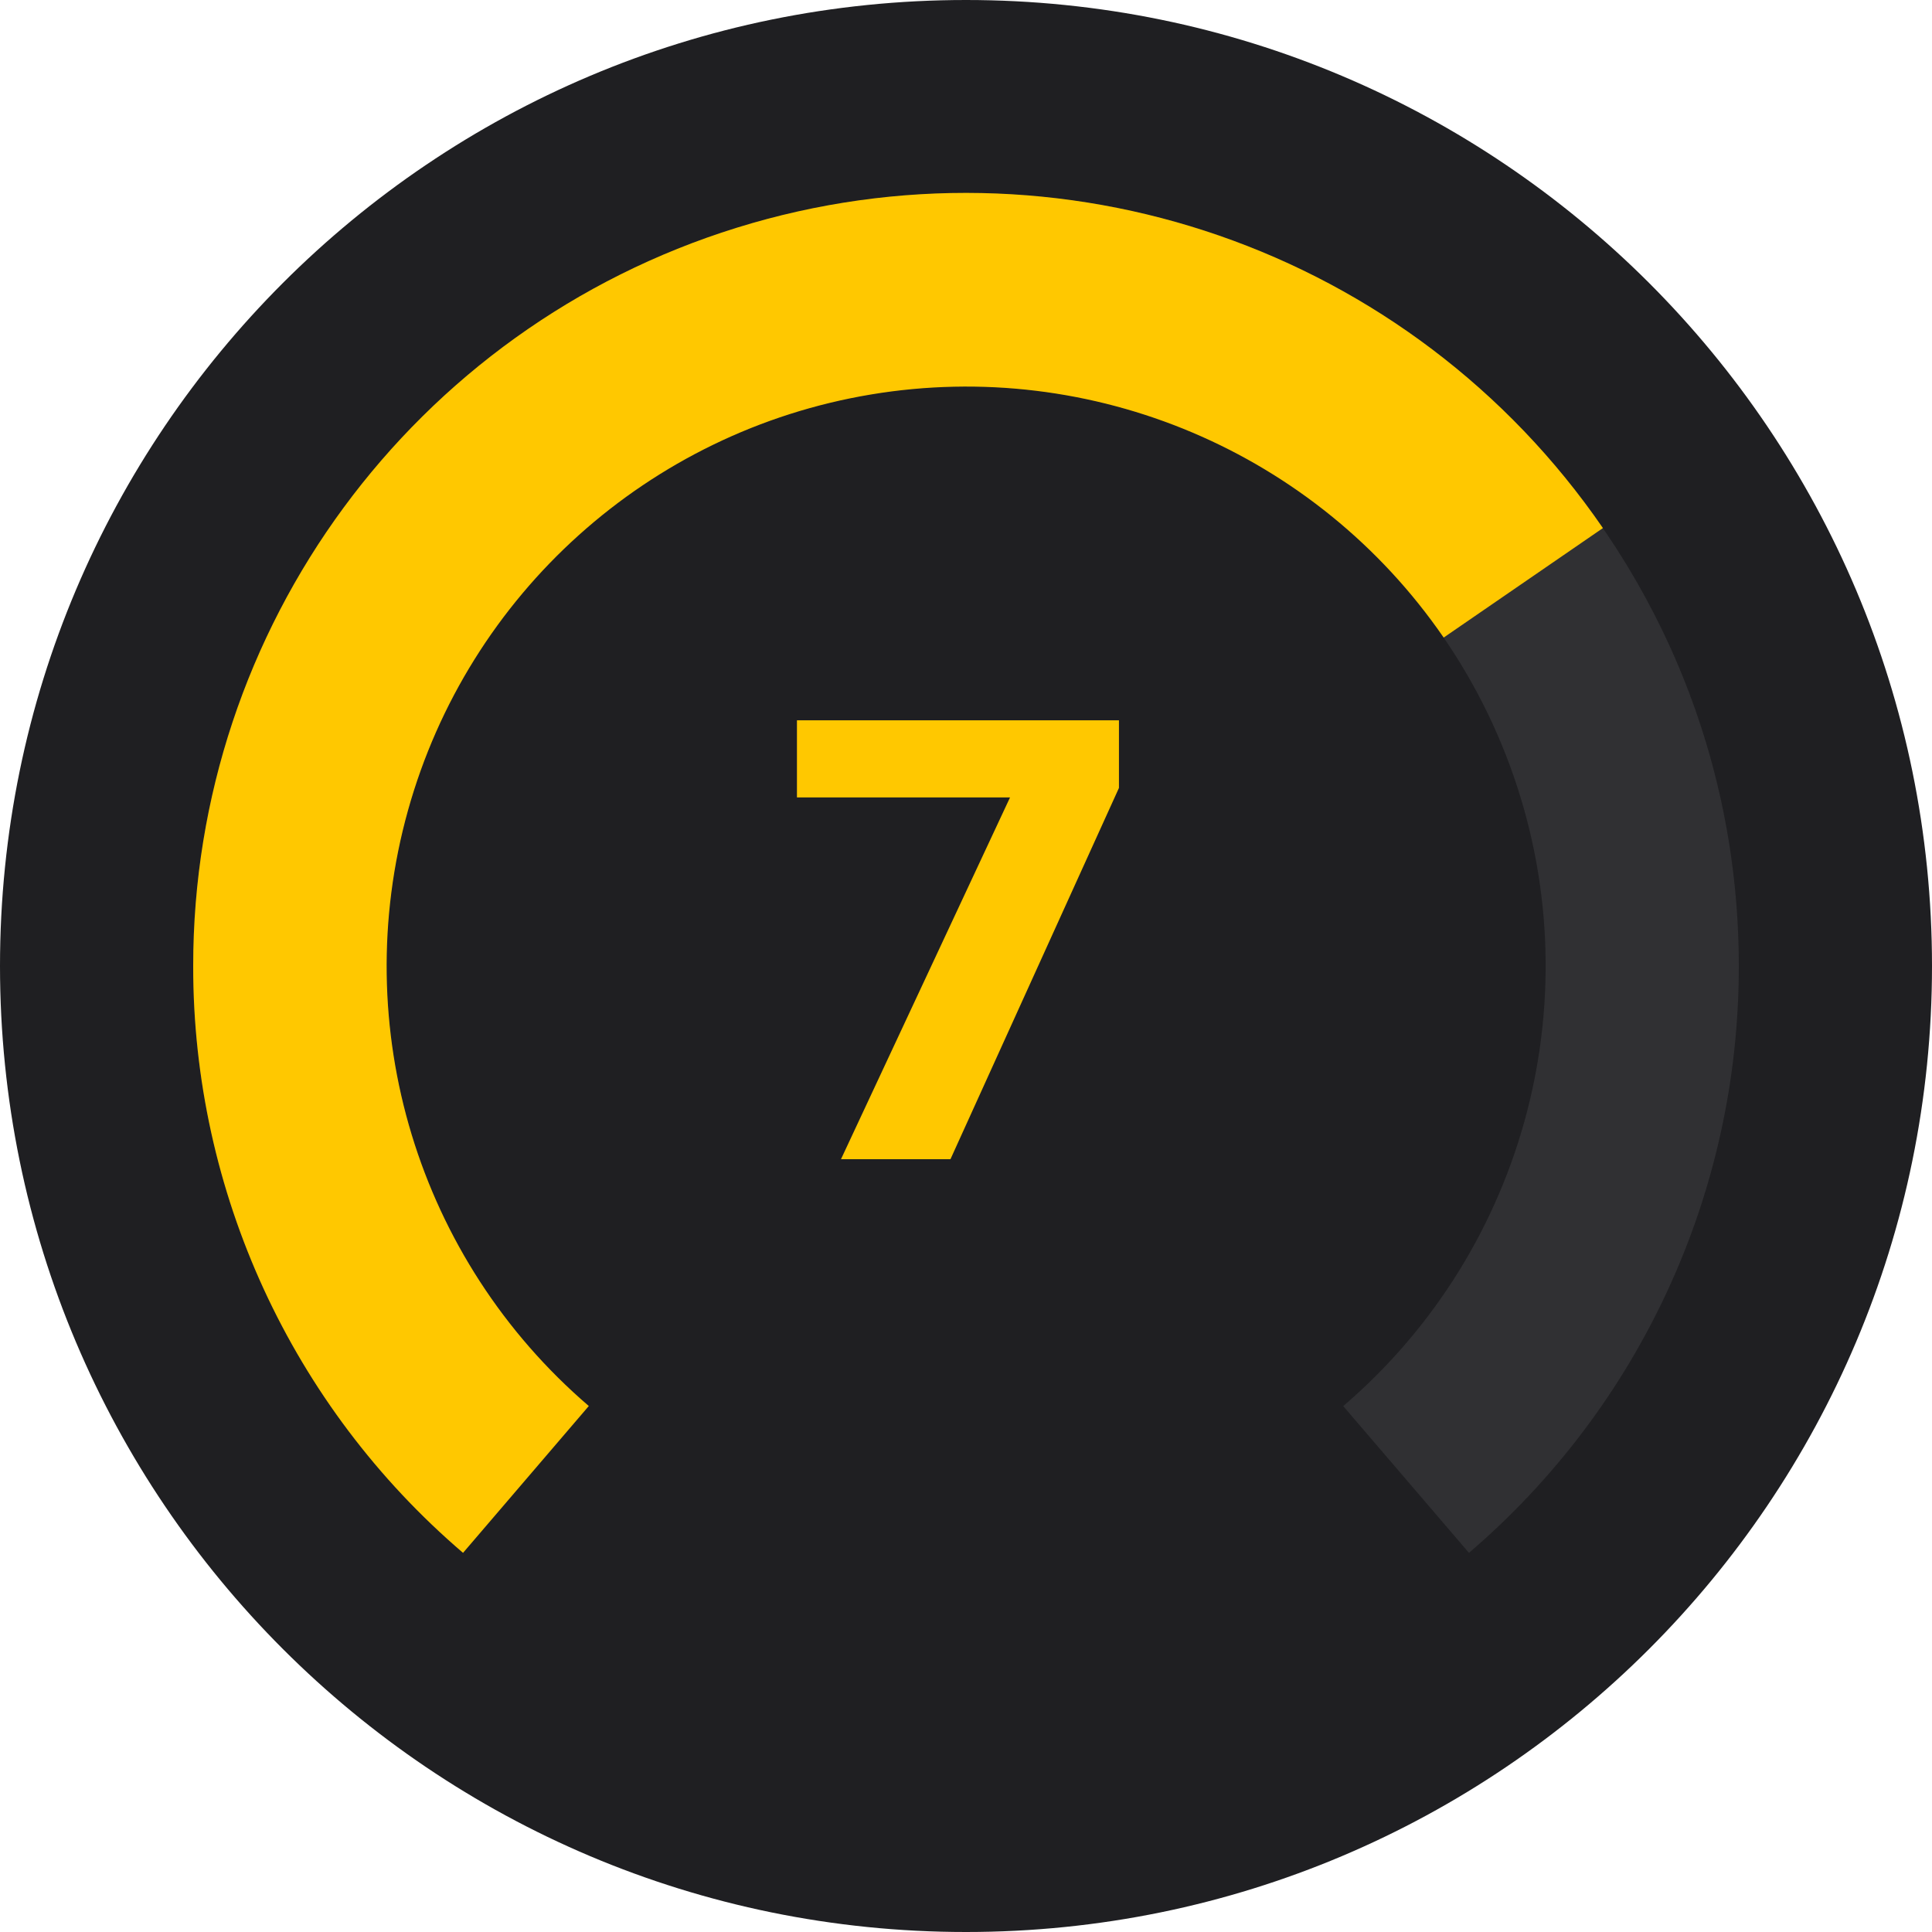
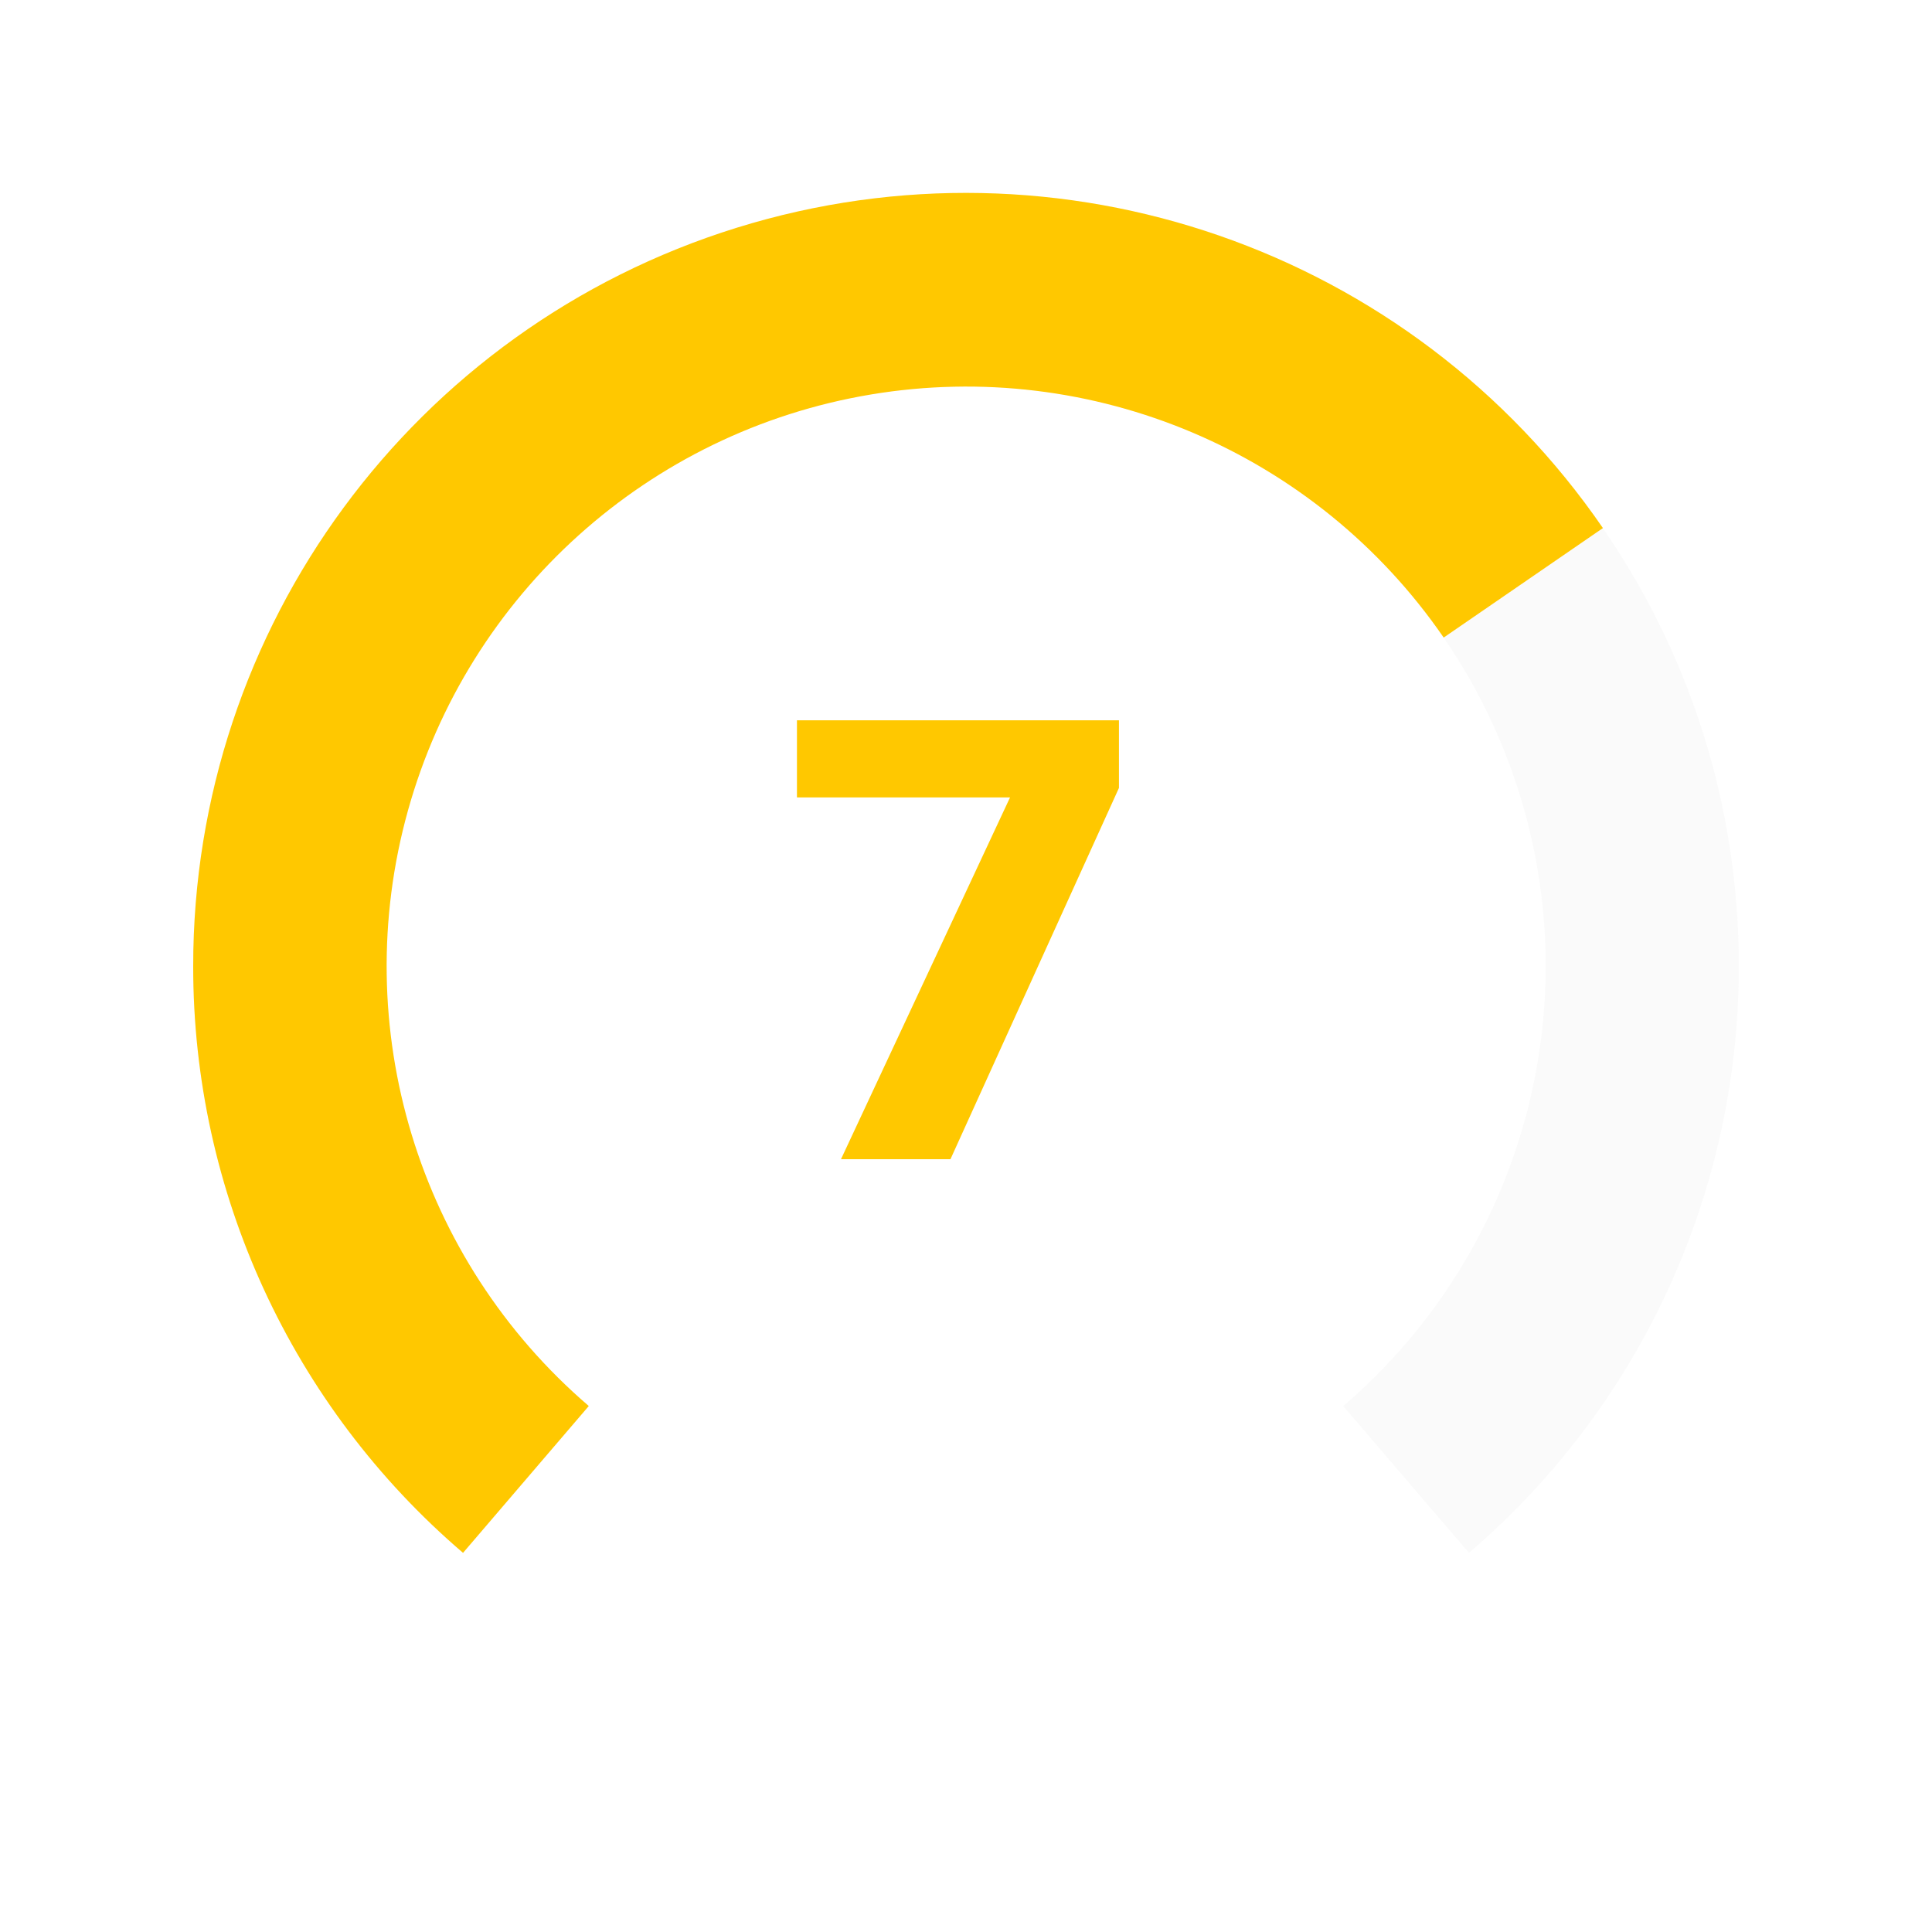
<svg xmlns="http://www.w3.org/2000/svg" viewBox="0 0 24 24" fill="none">
-   <circle cx="12" cy="12" r="12" fill="#1F1F22" />
+   <circle cx="12" cy="12" r="12" fill="none" />
  <path fill-rule="evenodd" clip-rule="evenodd" d="M16.686 17.467a7.2 7.2 0 1 0-9.371 0l-1.563 1.822A9.58 9.58 0 0 1 2.4 12 9.6 9.6 0 0 1 12 2.4a9.6 9.6 0 0 1 9.6 9.6 9.58 9.58 0 0 1-3.352 7.29l-1.562-1.823z" fill="#CDCDCD" fill-opacity=".1" />
  <path fill-rule="evenodd" clip-rule="evenodd" d="M17.934 7.92a7.2 7.2 0 1 0-10.62 9.546L5.752 19.29A9.58 9.58 0 0 1 2.4 12a9.6 9.6 0 0 1 17.512-5.44l-1.978 1.36z" fill="#FFC800" />
  <path d="M12.546 9.906H9.9v-.958h4v.84L11.807 14.4h-1.36l2.1-4.494z" fill="#FFC800" />
</svg>
